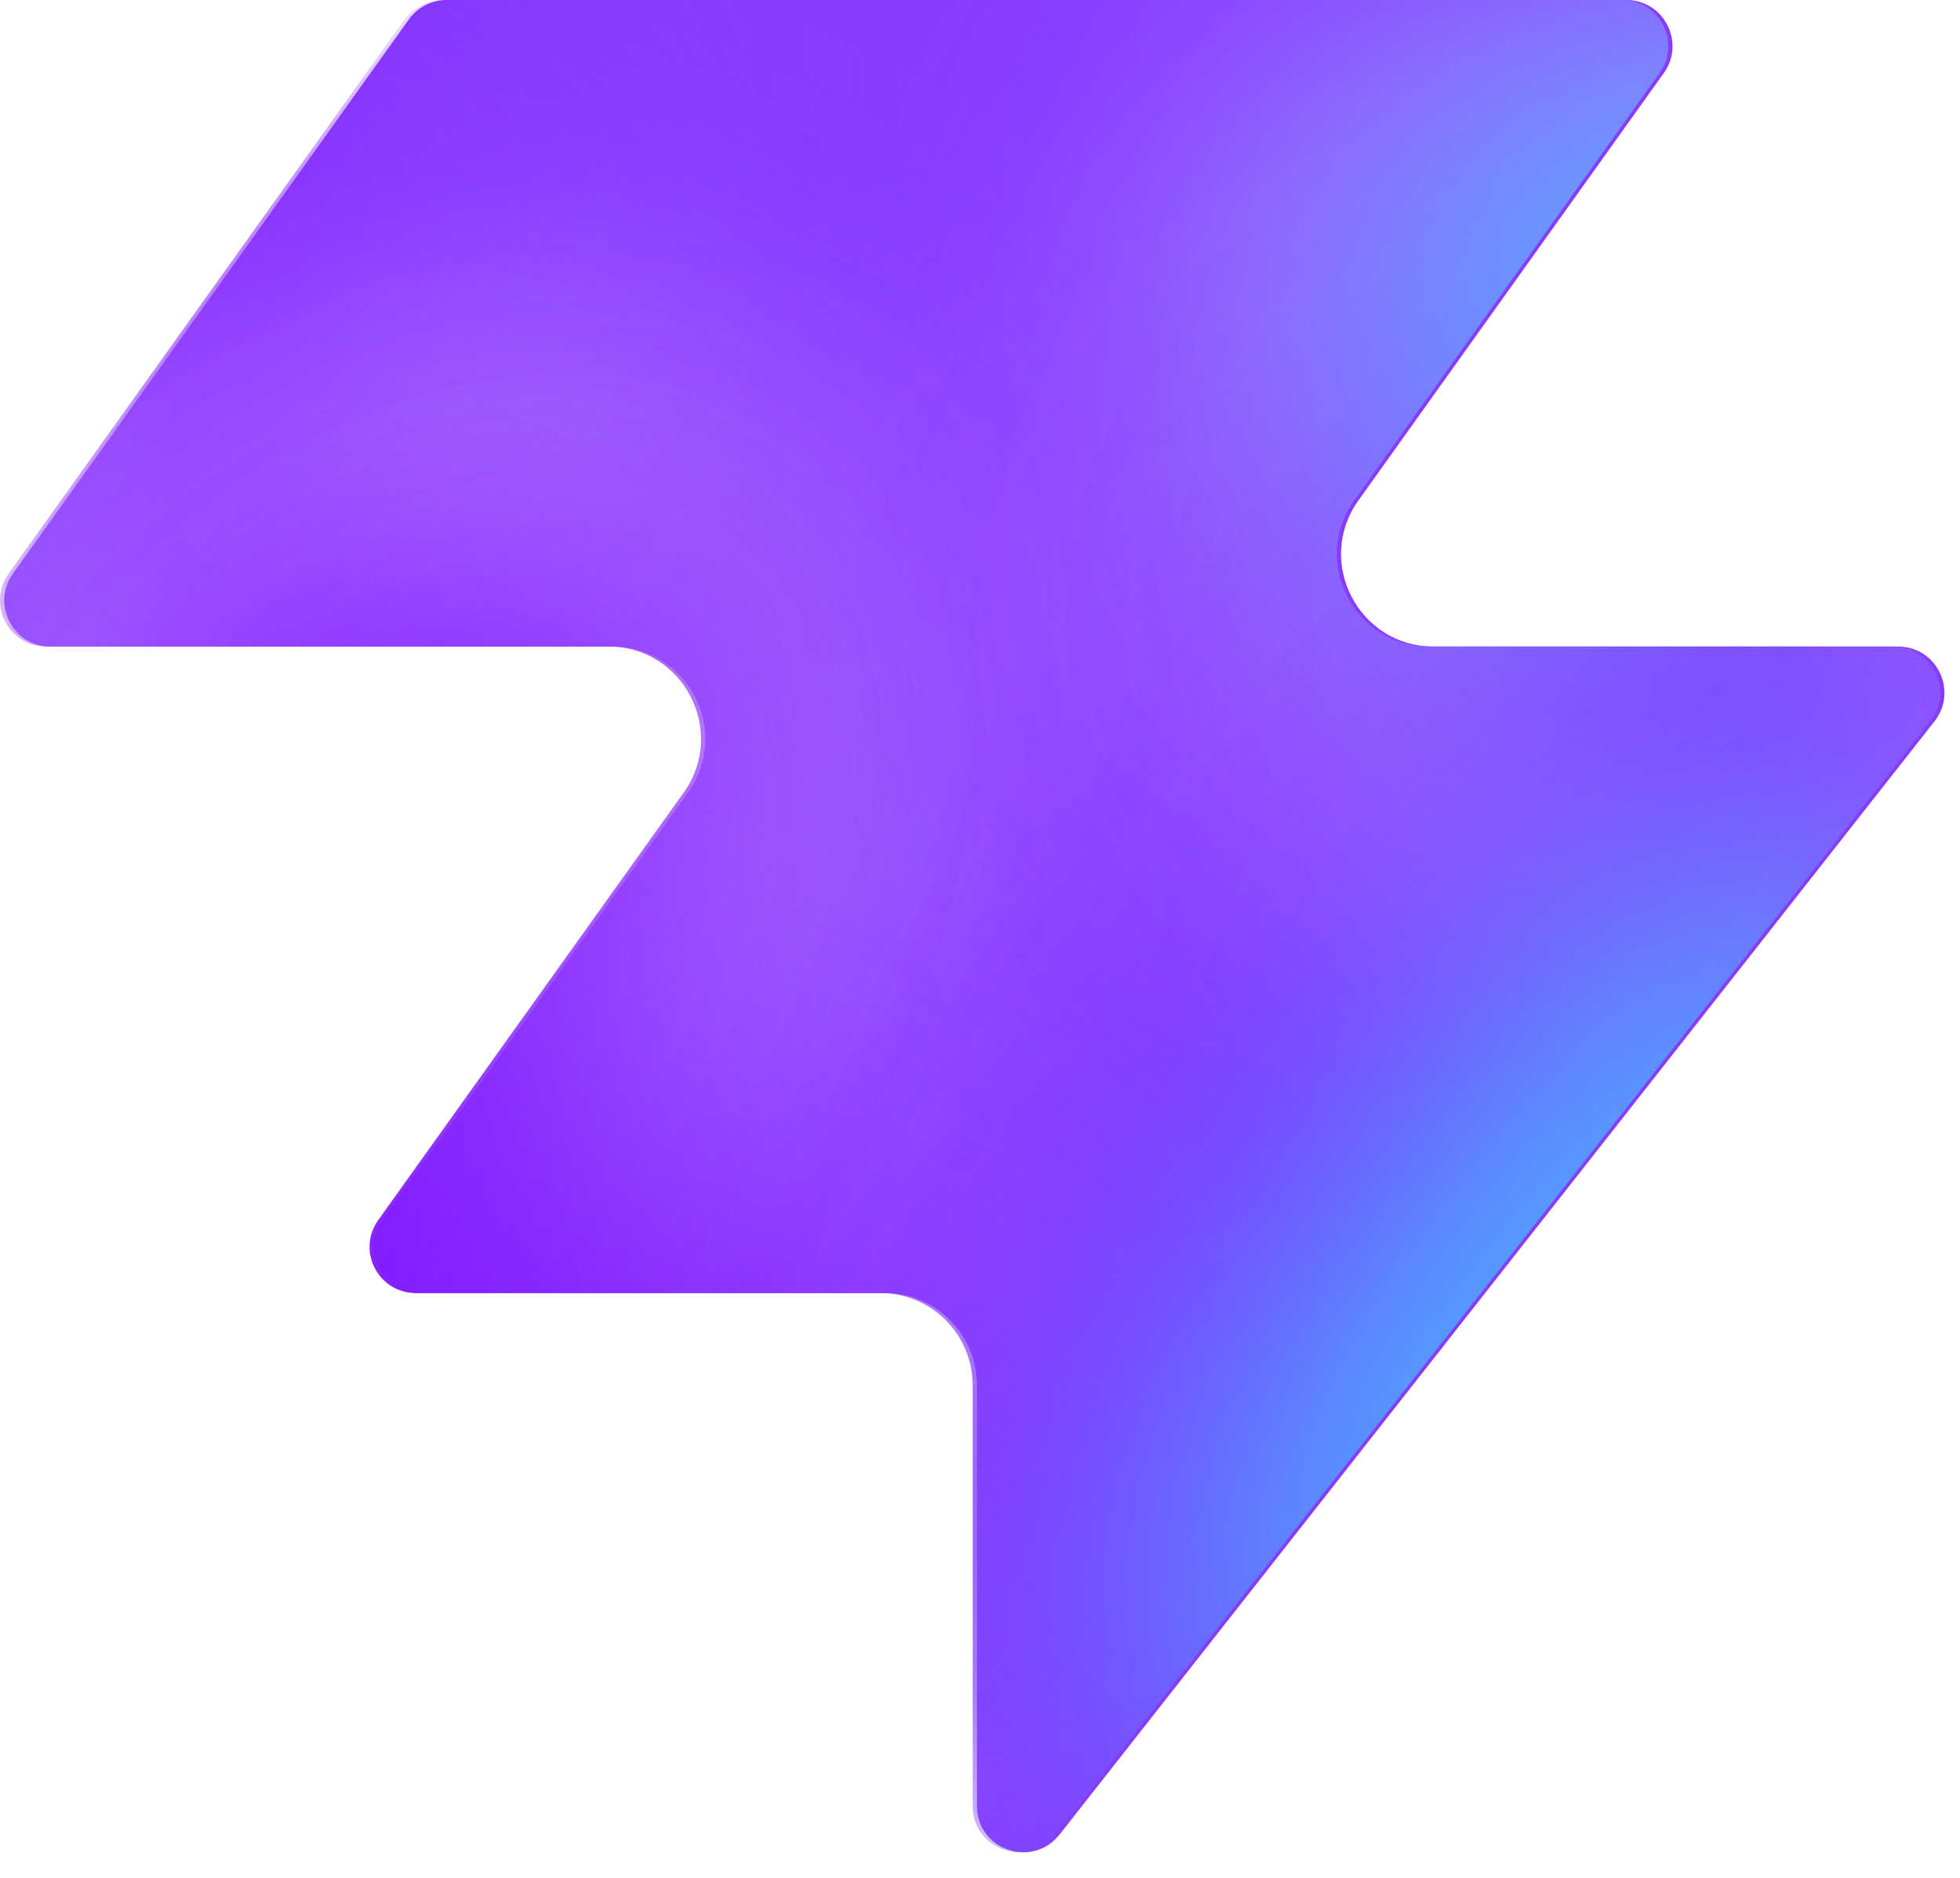
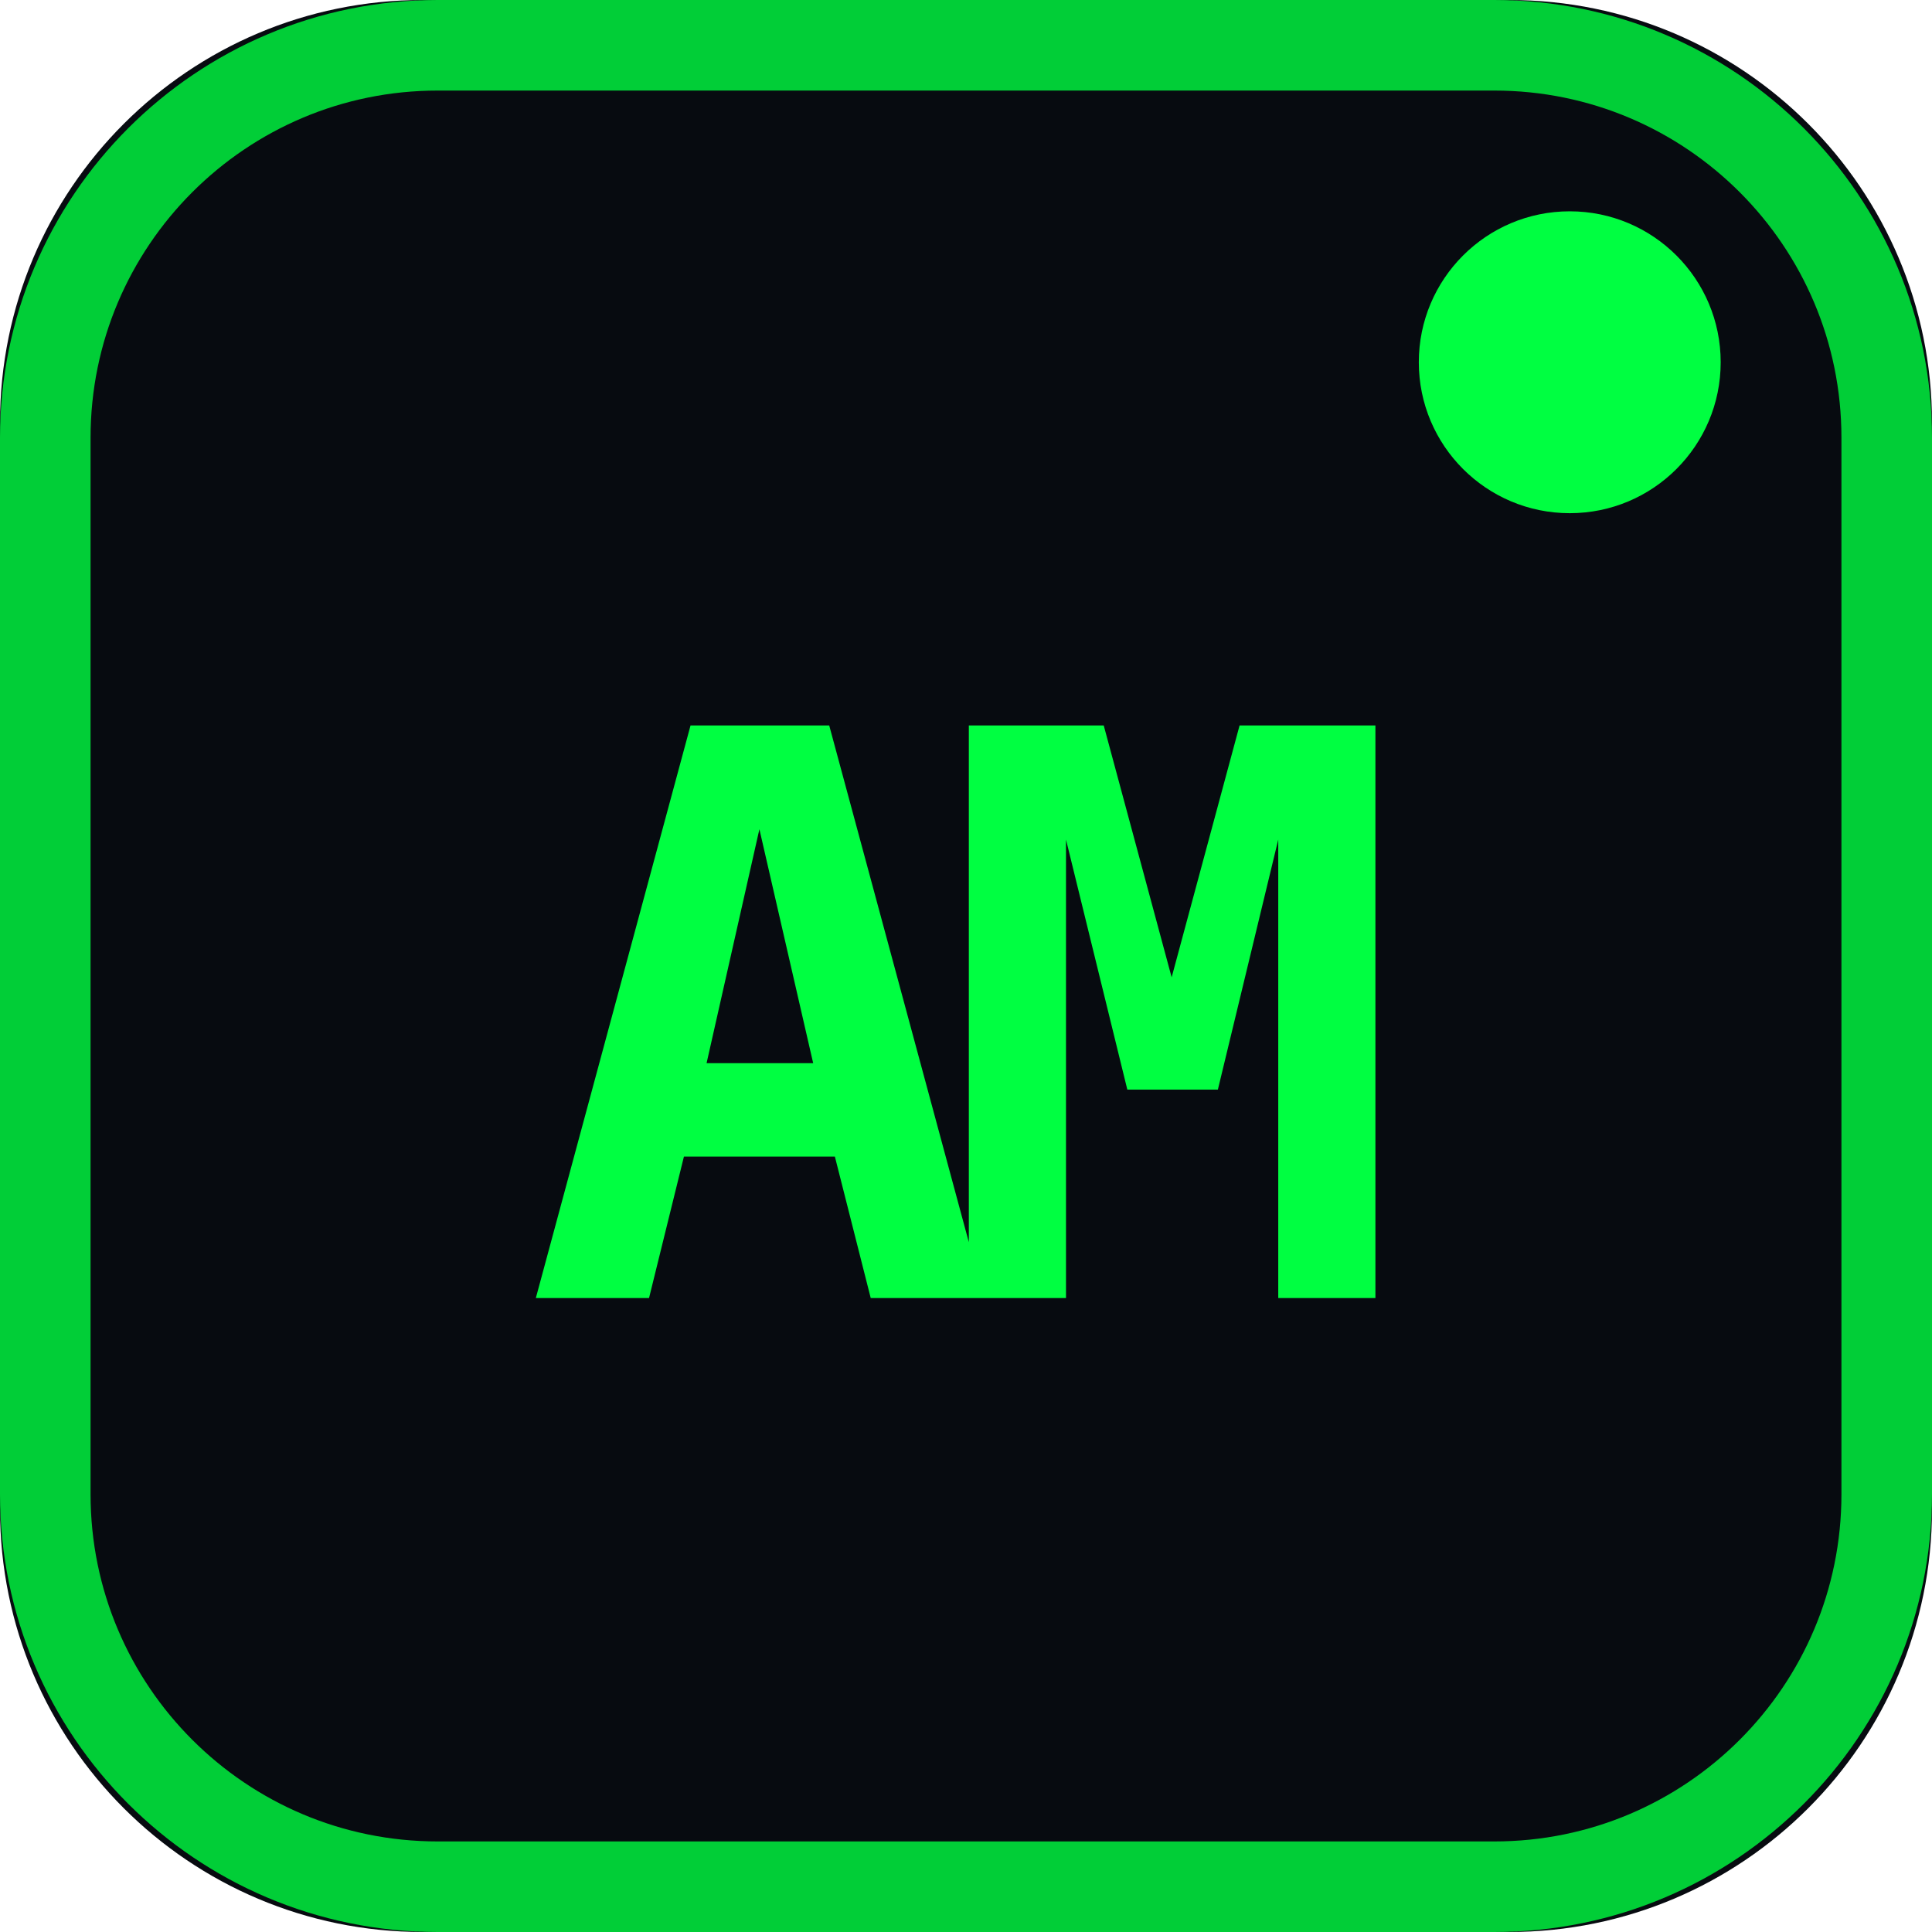
- <svg xmlns="http://www.w3.org/2000/svg" width="48" height="46" fill="none" viewBox="0 0 48 46">
-   <path fill="#863bff" d="M25.946 44.938c-.664.845-2.021.375-2.021-.698V33.937a2.26 2.26 0 0 0-2.262-2.262H10.287c-.92 0-1.456-1.04-.92-1.788l7.48-10.471c1.07-1.497 0-3.578-1.842-3.578H1.237c-.92 0-1.456-1.04-.92-1.788L10.013.474c.214-.297.556-.474.92-.474h28.894c.92 0 1.456 1.04.92 1.788l-7.48 10.471c-1.07 1.498 0 3.579 1.842 3.579h11.377c.943 0 1.473 1.088.89 1.83L25.947 44.94z" style="fill:#863bff;fill:color(display-p3 .525 .23 1);fill-opacity:1" />
-   <mask id="a" width="48" height="46" x="0" y="0" maskUnits="userSpaceOnUse" style="mask-type:alpha">
-     <path fill="#000" d="M25.842 44.938c-.664.844-2.021.375-2.021-.698V33.937a2.26 2.26 0 0 0-2.262-2.262H10.183c-.92 0-1.456-1.04-.92-1.788l7.48-10.471c1.07-1.498 0-3.579-1.842-3.579H1.133c-.92 0-1.456-1.04-.92-1.787L9.91.473c.214-.297.556-.474.92-.474h28.894c.92 0 1.456 1.04.92 1.788l-7.48 10.471c-1.07 1.498 0 3.578 1.842 3.578h11.377c.943 0 1.473 1.088.89 1.832L25.843 44.94z" style="fill:#000;fill-opacity:1" />
-   </mask>
-   <g mask="url(#a)">
-     <g filter="url(#b)">
-       <ellipse cx="5.508" cy="14.704" fill="#ede6ff" rx="5.508" ry="14.704" style="fill:#ede6ff;fill:color(display-p3 .927 .903 1);fill-opacity:1" transform="matrix(.00324 1 1 -.00324 -4.47 31.516)" />
-     </g>
-     <g filter="url(#c)">
-       <ellipse cx="10.399" cy="29.851" fill="#ede6ff" rx="10.399" ry="29.851" style="fill:#ede6ff;fill:color(display-p3 .927 .903 1);fill-opacity:1" transform="matrix(.00324 1 1 -.00324 -39.328 7.883)" />
-     </g>
-     <g filter="url(#d)">
-       <ellipse cx="5.508" cy="30.487" fill="#7e14ff" rx="5.508" ry="30.487" style="fill:#7e14ff;fill:color(display-p3 .492 .077 1);fill-opacity:1" transform="rotate(89.814 -25.913 -14.639)scale(1 -1)" />
-     </g>
-     <g filter="url(#e)">
-       <ellipse cx="5.508" cy="30.599" fill="#7e14ff" rx="5.508" ry="30.599" style="fill:#7e14ff;fill:color(display-p3 .492 .077 1);fill-opacity:1" transform="rotate(89.814 -32.644 -3.334)scale(1 -1)" />
-     </g>
-     <g filter="url(#f)">
-       <ellipse cx="5.508" cy="30.599" fill="#7e14ff" rx="5.508" ry="30.599" style="fill:#7e14ff;fill:color(display-p3 .492 .077 1);fill-opacity:1" transform="matrix(.00324 1 1 -.00324 -34.34 30.47)" />
-     </g>
-     <g filter="url(#g)">
-       <ellipse cx="14.072" cy="22.078" fill="#ede6ff" rx="14.072" ry="22.078" style="fill:#ede6ff;fill:color(display-p3 .927 .903 1);fill-opacity:1" transform="rotate(93.35 24.506 48.493)scale(-1 1)" />
-     </g>
-     <g filter="url(#h)">
-       <ellipse cx="3.47" cy="21.501" fill="#7e14ff" rx="3.47" ry="21.501" style="fill:#7e14ff;fill:color(display-p3 .492 .077 1);fill-opacity:1" transform="rotate(89.009 28.708 47.59)scale(-1 1)" />
-     </g>
-     <g filter="url(#i)">
-       <ellipse cx="3.47" cy="21.501" fill="#7e14ff" rx="3.47" ry="21.501" style="fill:#7e14ff;fill:color(display-p3 .492 .077 1);fill-opacity:1" transform="rotate(89.009 28.708 47.59)scale(-1 1)" />
-     </g>
-     <g filter="url(#j)">
-       <ellipse cx=".387" cy="8.972" fill="#7e14ff" rx="4.407" ry="29.108" style="fill:#7e14ff;fill:color(display-p3 .492 .077 1);fill-opacity:1" transform="rotate(39.51 .387 8.972)" />
-     </g>
-     <g filter="url(#k)">
-       <ellipse cx="47.523" cy="-6.092" fill="#7e14ff" rx="4.407" ry="29.108" style="fill:#7e14ff;fill:color(display-p3 .492 .077 1);fill-opacity:1" transform="rotate(37.892 47.523 -6.092)" />
-     </g>
-     <g filter="url(#l)">
-       <ellipse cx="41.412" cy="6.333" fill="#47bfff" rx="5.971" ry="9.665" style="fill:#47bfff;fill:color(display-p3 .28 .748 1);fill-opacity:1" transform="rotate(37.892 41.412 6.333)" />
-     </g>
-     <g filter="url(#m)">
-       <ellipse cx="-1.879" cy="38.332" fill="#7e14ff" rx="4.407" ry="29.108" style="fill:#7e14ff;fill:color(display-p3 .492 .077 1);fill-opacity:1" transform="rotate(37.892 -1.88 38.332)" />
-     </g>
-     <g filter="url(#n)">
-       <ellipse cx="-1.879" cy="38.332" fill="#7e14ff" rx="4.407" ry="29.108" style="fill:#7e14ff;fill:color(display-p3 .492 .077 1);fill-opacity:1" transform="rotate(37.892 -1.88 38.332)" />
-     </g>
-     <g filter="url(#o)">
-       <ellipse cx="35.651" cy="29.907" fill="#7e14ff" rx="4.407" ry="29.108" style="fill:#7e14ff;fill:color(display-p3 .492 .077 1);fill-opacity:1" transform="rotate(37.892 35.651 29.907)" />
-     </g>
-     <g filter="url(#p)">
-       <ellipse cx="38.418" cy="32.4" fill="#47bfff" rx="5.971" ry="15.297" style="fill:#47bfff;fill:color(display-p3 .28 .748 1);fill-opacity:1" transform="rotate(37.892 38.418 32.4)" />
-     </g>
-   </g>
-   <defs>
-     <filter id="b" width="60.045" height="41.654" x="-19.77" y="16.149" color-interpolation-filters="sRGB" filterUnits="userSpaceOnUse">
-       <feFlood flood-opacity="0" result="BackgroundImageFix" />
-       <feBlend in="SourceGraphic" in2="BackgroundImageFix" result="shape" />
-       <feGaussianBlur result="effect1_foregroundBlur_2002_17158" stdDeviation="7.659" />
-     </filter>
-     <filter id="c" width="90.34" height="51.437" x="-54.613" y="-7.533" color-interpolation-filters="sRGB" filterUnits="userSpaceOnUse">
-       <feFlood flood-opacity="0" result="BackgroundImageFix" />
-       <feBlend in="SourceGraphic" in2="BackgroundImageFix" result="shape" />
-       <feGaussianBlur result="effect1_foregroundBlur_2002_17158" stdDeviation="7.659" />
-     </filter>
-     <filter id="d" width="79.355" height="29.4" x="-49.64" y="2.03" color-interpolation-filters="sRGB" filterUnits="userSpaceOnUse">
-       <feFlood flood-opacity="0" result="BackgroundImageFix" />
-       <feBlend in="SourceGraphic" in2="BackgroundImageFix" result="shape" />
-       <feGaussianBlur result="effect1_foregroundBlur_2002_17158" stdDeviation="4.596" />
-     </filter>
-     <filter id="e" width="79.579" height="29.4" x="-45.045" y="20.029" color-interpolation-filters="sRGB" filterUnits="userSpaceOnUse">
-       <feFlood flood-opacity="0" result="BackgroundImageFix" />
-       <feBlend in="SourceGraphic" in2="BackgroundImageFix" result="shape" />
-       <feGaussianBlur result="effect1_foregroundBlur_2002_17158" stdDeviation="4.596" />
-     </filter>
-     <filter id="f" width="79.579" height="29.4" x="-43.513" y="21.178" color-interpolation-filters="sRGB" filterUnits="userSpaceOnUse">
-       <feFlood flood-opacity="0" result="BackgroundImageFix" />
-       <feBlend in="SourceGraphic" in2="BackgroundImageFix" result="shape" />
-       <feGaussianBlur result="effect1_foregroundBlur_2002_17158" stdDeviation="4.596" />
-     </filter>
-     <filter id="g" width="74.749" height="58.852" x="15.756" y="-17.901" color-interpolation-filters="sRGB" filterUnits="userSpaceOnUse">
-       <feFlood flood-opacity="0" result="BackgroundImageFix" />
-       <feBlend in="SourceGraphic" in2="BackgroundImageFix" result="shape" />
-       <feGaussianBlur result="effect1_foregroundBlur_2002_17158" stdDeviation="7.659" />
-     </filter>
-     <filter id="h" width="61.377" height="25.362" x="23.548" y="2.284" color-interpolation-filters="sRGB" filterUnits="userSpaceOnUse">
-       <feFlood flood-opacity="0" result="BackgroundImageFix" />
-       <feBlend in="SourceGraphic" in2="BackgroundImageFix" result="shape" />
-       <feGaussianBlur result="effect1_foregroundBlur_2002_17158" stdDeviation="4.596" />
-     </filter>
-     <filter id="i" width="61.377" height="25.362" x="23.548" y="2.284" color-interpolation-filters="sRGB" filterUnits="userSpaceOnUse">
-       <feFlood flood-opacity="0" result="BackgroundImageFix" />
-       <feBlend in="SourceGraphic" in2="BackgroundImageFix" result="shape" />
-       <feGaussianBlur result="effect1_foregroundBlur_2002_17158" stdDeviation="4.596" />
-     </filter>
-     <filter id="j" width="56.045" height="63.649" x="-27.636" y="-22.853" color-interpolation-filters="sRGB" filterUnits="userSpaceOnUse">
-       <feFlood flood-opacity="0" result="BackgroundImageFix" />
-       <feBlend in="SourceGraphic" in2="BackgroundImageFix" result="shape" />
-       <feGaussianBlur result="effect1_foregroundBlur_2002_17158" stdDeviation="4.596" />
-     </filter>
-     <filter id="k" width="54.814" height="64.646" x="20.116" y="-38.415" color-interpolation-filters="sRGB" filterUnits="userSpaceOnUse">
-       <feFlood flood-opacity="0" result="BackgroundImageFix" />
-       <feBlend in="SourceGraphic" in2="BackgroundImageFix" result="shape" />
-       <feGaussianBlur result="effect1_foregroundBlur_2002_17158" stdDeviation="4.596" />
-     </filter>
-     <filter id="l" width="33.541" height="35.313" x="24.641" y="-11.323" color-interpolation-filters="sRGB" filterUnits="userSpaceOnUse">
-       <feFlood flood-opacity="0" result="BackgroundImageFix" />
-       <feBlend in="SourceGraphic" in2="BackgroundImageFix" result="shape" />
-       <feGaussianBlur result="effect1_foregroundBlur_2002_17158" stdDeviation="4.596" />
-     </filter>
-     <filter id="m" width="54.814" height="64.646" x="-29.286" y="6.009" color-interpolation-filters="sRGB" filterUnits="userSpaceOnUse">
-       <feFlood flood-opacity="0" result="BackgroundImageFix" />
-       <feBlend in="SourceGraphic" in2="BackgroundImageFix" result="shape" />
-       <feGaussianBlur result="effect1_foregroundBlur_2002_17158" stdDeviation="4.596" />
-     </filter>
-     <filter id="n" width="54.814" height="64.646" x="-29.286" y="6.009" color-interpolation-filters="sRGB" filterUnits="userSpaceOnUse">
-       <feFlood flood-opacity="0" result="BackgroundImageFix" />
-       <feBlend in="SourceGraphic" in2="BackgroundImageFix" result="shape" />
-       <feGaussianBlur result="effect1_foregroundBlur_2002_17158" stdDeviation="4.596" />
-     </filter>
-     <filter id="o" width="54.814" height="64.646" x="8.244" y="-2.416" color-interpolation-filters="sRGB" filterUnits="userSpaceOnUse">
-       <feFlood flood-opacity="0" result="BackgroundImageFix" />
-       <feBlend in="SourceGraphic" in2="BackgroundImageFix" result="shape" />
-       <feGaussianBlur result="effect1_foregroundBlur_2002_17158" stdDeviation="4.596" />
-     </filter>
-     <filter id="p" width="39.409" height="43.623" x="18.713" y="10.588" color-interpolation-filters="sRGB" filterUnits="userSpaceOnUse">
-       <feFlood flood-opacity="0" result="BackgroundImageFix" />
-       <feBlend in="SourceGraphic" in2="BackgroundImageFix" result="shape" />
-       <feGaussianBlur result="effect1_foregroundBlur_2002_17158" stdDeviation="4.596" />
-     </filter>
-   </defs>
+ <svg xmlns="http://www.w3.org/2000/svg" viewBox="0 0 32 32">
+   <rect width="32" height="32" rx="7" fill="#070b10" />
+   <rect x="0.75" y="0.75" width="30.5" height="30.5" rx="6.5" fill="none" stroke="#00ff41" stroke-width="1.5" opacity="0.8" />
+   <text x="16" y="21.5" font-family="monospace" font-size="13" font-weight="700" fill="#00ff41" text-anchor="middle" letter-spacing="-1">AM</text>
+   <circle cx="26" cy="6" r="2.5" fill="#00ff41" opacity="1" />
</svg>
